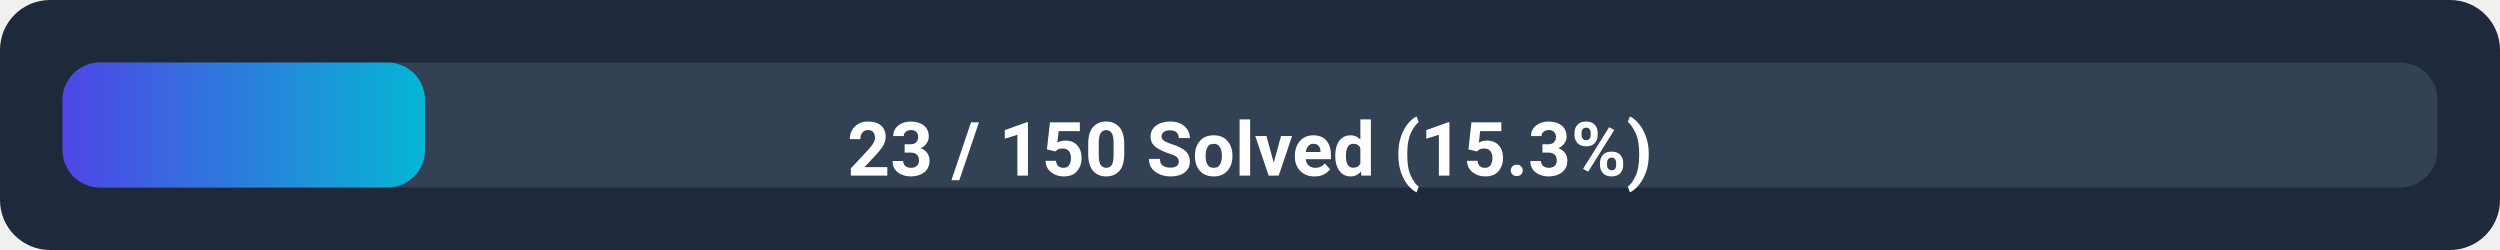
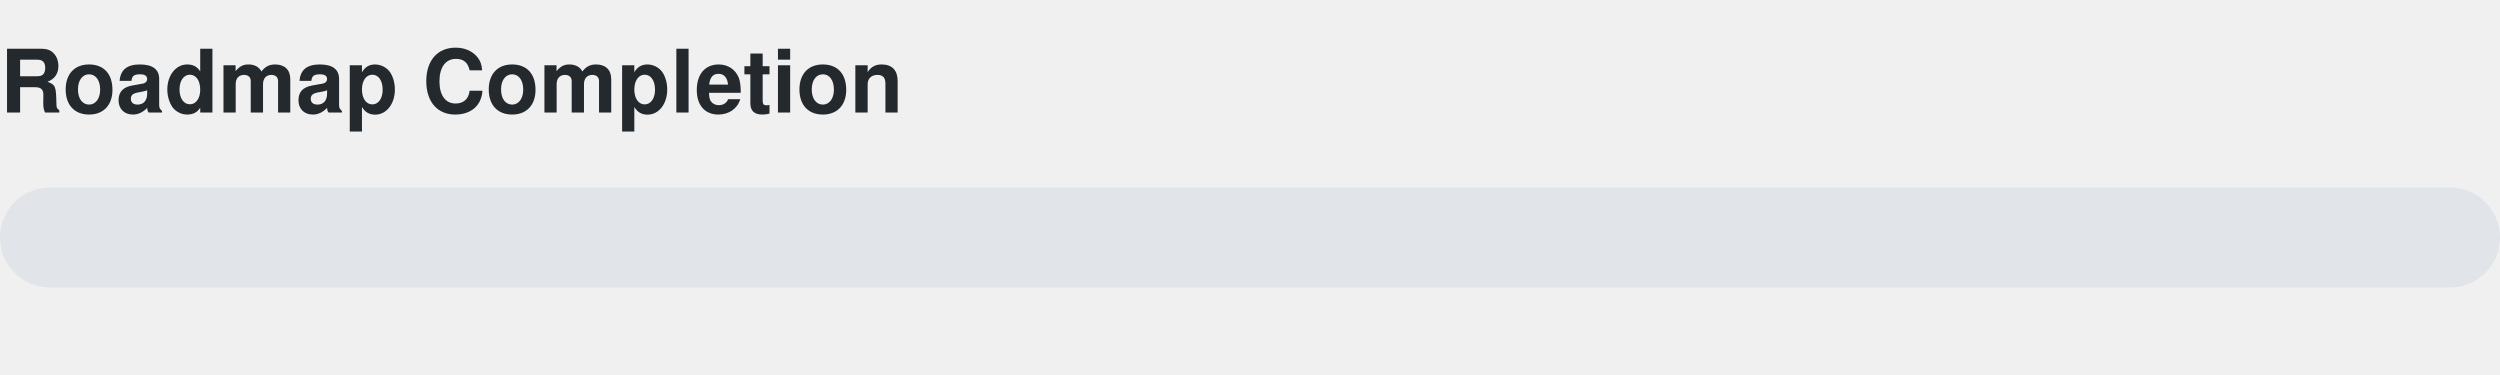
- <svg xmlns="http://www.w3.org/2000/svg" width="400" height="40">
+ <svg xmlns="http://www.w3.org/2000/svg" width="400" height="60" viewBox="0 0 400 60" fill="none">
+   <style>
+     .track {
+       fill: #e1e4e8;
+     }
+     .fill {
+       fill: url(#grad);
+       animation: load 2s cubic-bezier(0.4, 0, 0.2, 1) forwards;
+       width: 0px;
+     }
+     .text {
+       font-family: -apple-system, BlinkMacSystemFont, "Segoe UI", Helvetica, Arial, sans-serif;
+       font-size: 14px;
+       font-weight: 600;
+       fill: #24292e;
+       opacity: 0;
+       animation: fadeIn 0.5s ease-out 1s forwards;
+     }
+     @keyframes load {
+       to { width: 64.0px; }
+     }
+     @keyframes fadeIn {
+       to { opacity: 1; }
+     }
+     @media (prefers-color-scheme: dark) {
+       .track {
+         fill: #21262d;
+         stroke: #30363d;
+       }
+       .text {
+         fill: #c9d1d9;
+       }
+     }
+   </style>
  <defs>
    <linearGradient id="grad" x1="0%" y1="0%" x2="100%" y2="0%">
-       <stop offset="0%" stop-color="#4F46E5" />
-       <stop offset="100%" stop-color="#06B6D4" />
+       <stop offset="0%" stop-color="#4facfe" />
+       <stop offset="100%" stop-color="#00f2fe" />
    </linearGradient>
  </defs>
-   <rect width="400" height="40" rx="8" fill="#1E293B" />
-   <rect x="10" y="10" width="380" height="20" rx="6" fill="#334155" />
-   <rect x="10" y="10" width="58" height="20" rx="6" fill="url(#grad)">
-     <animate attributeName="width" from="0" to="58" dur="1s" fill="freeze" />
-   </rect>
-   <text x="200" y="24" font-family="-apple-system, BlinkMacSystemFont, 'Segoe UI', Roboto, sans-serif" font-size="12" font-weight="bold" fill="#FFFFFF" text-anchor="middle" dominant-baseline="central">
-     23 / 150 Solved (15.3%)
-   </text>
+   <text x="0" y="18" class="text" style="animation: fadeIn 0.5s ease-out forwards; opacity: 1;">Roadmap Completion</text>
+   <text x="360" y="18" class="text">16.0%</text>
+   <rect x="0" y="30" width="400" height="16" rx="8" class="track" />
+   <rect x="0" y="30" height="16" rx="8" class="fill" />
</svg>
